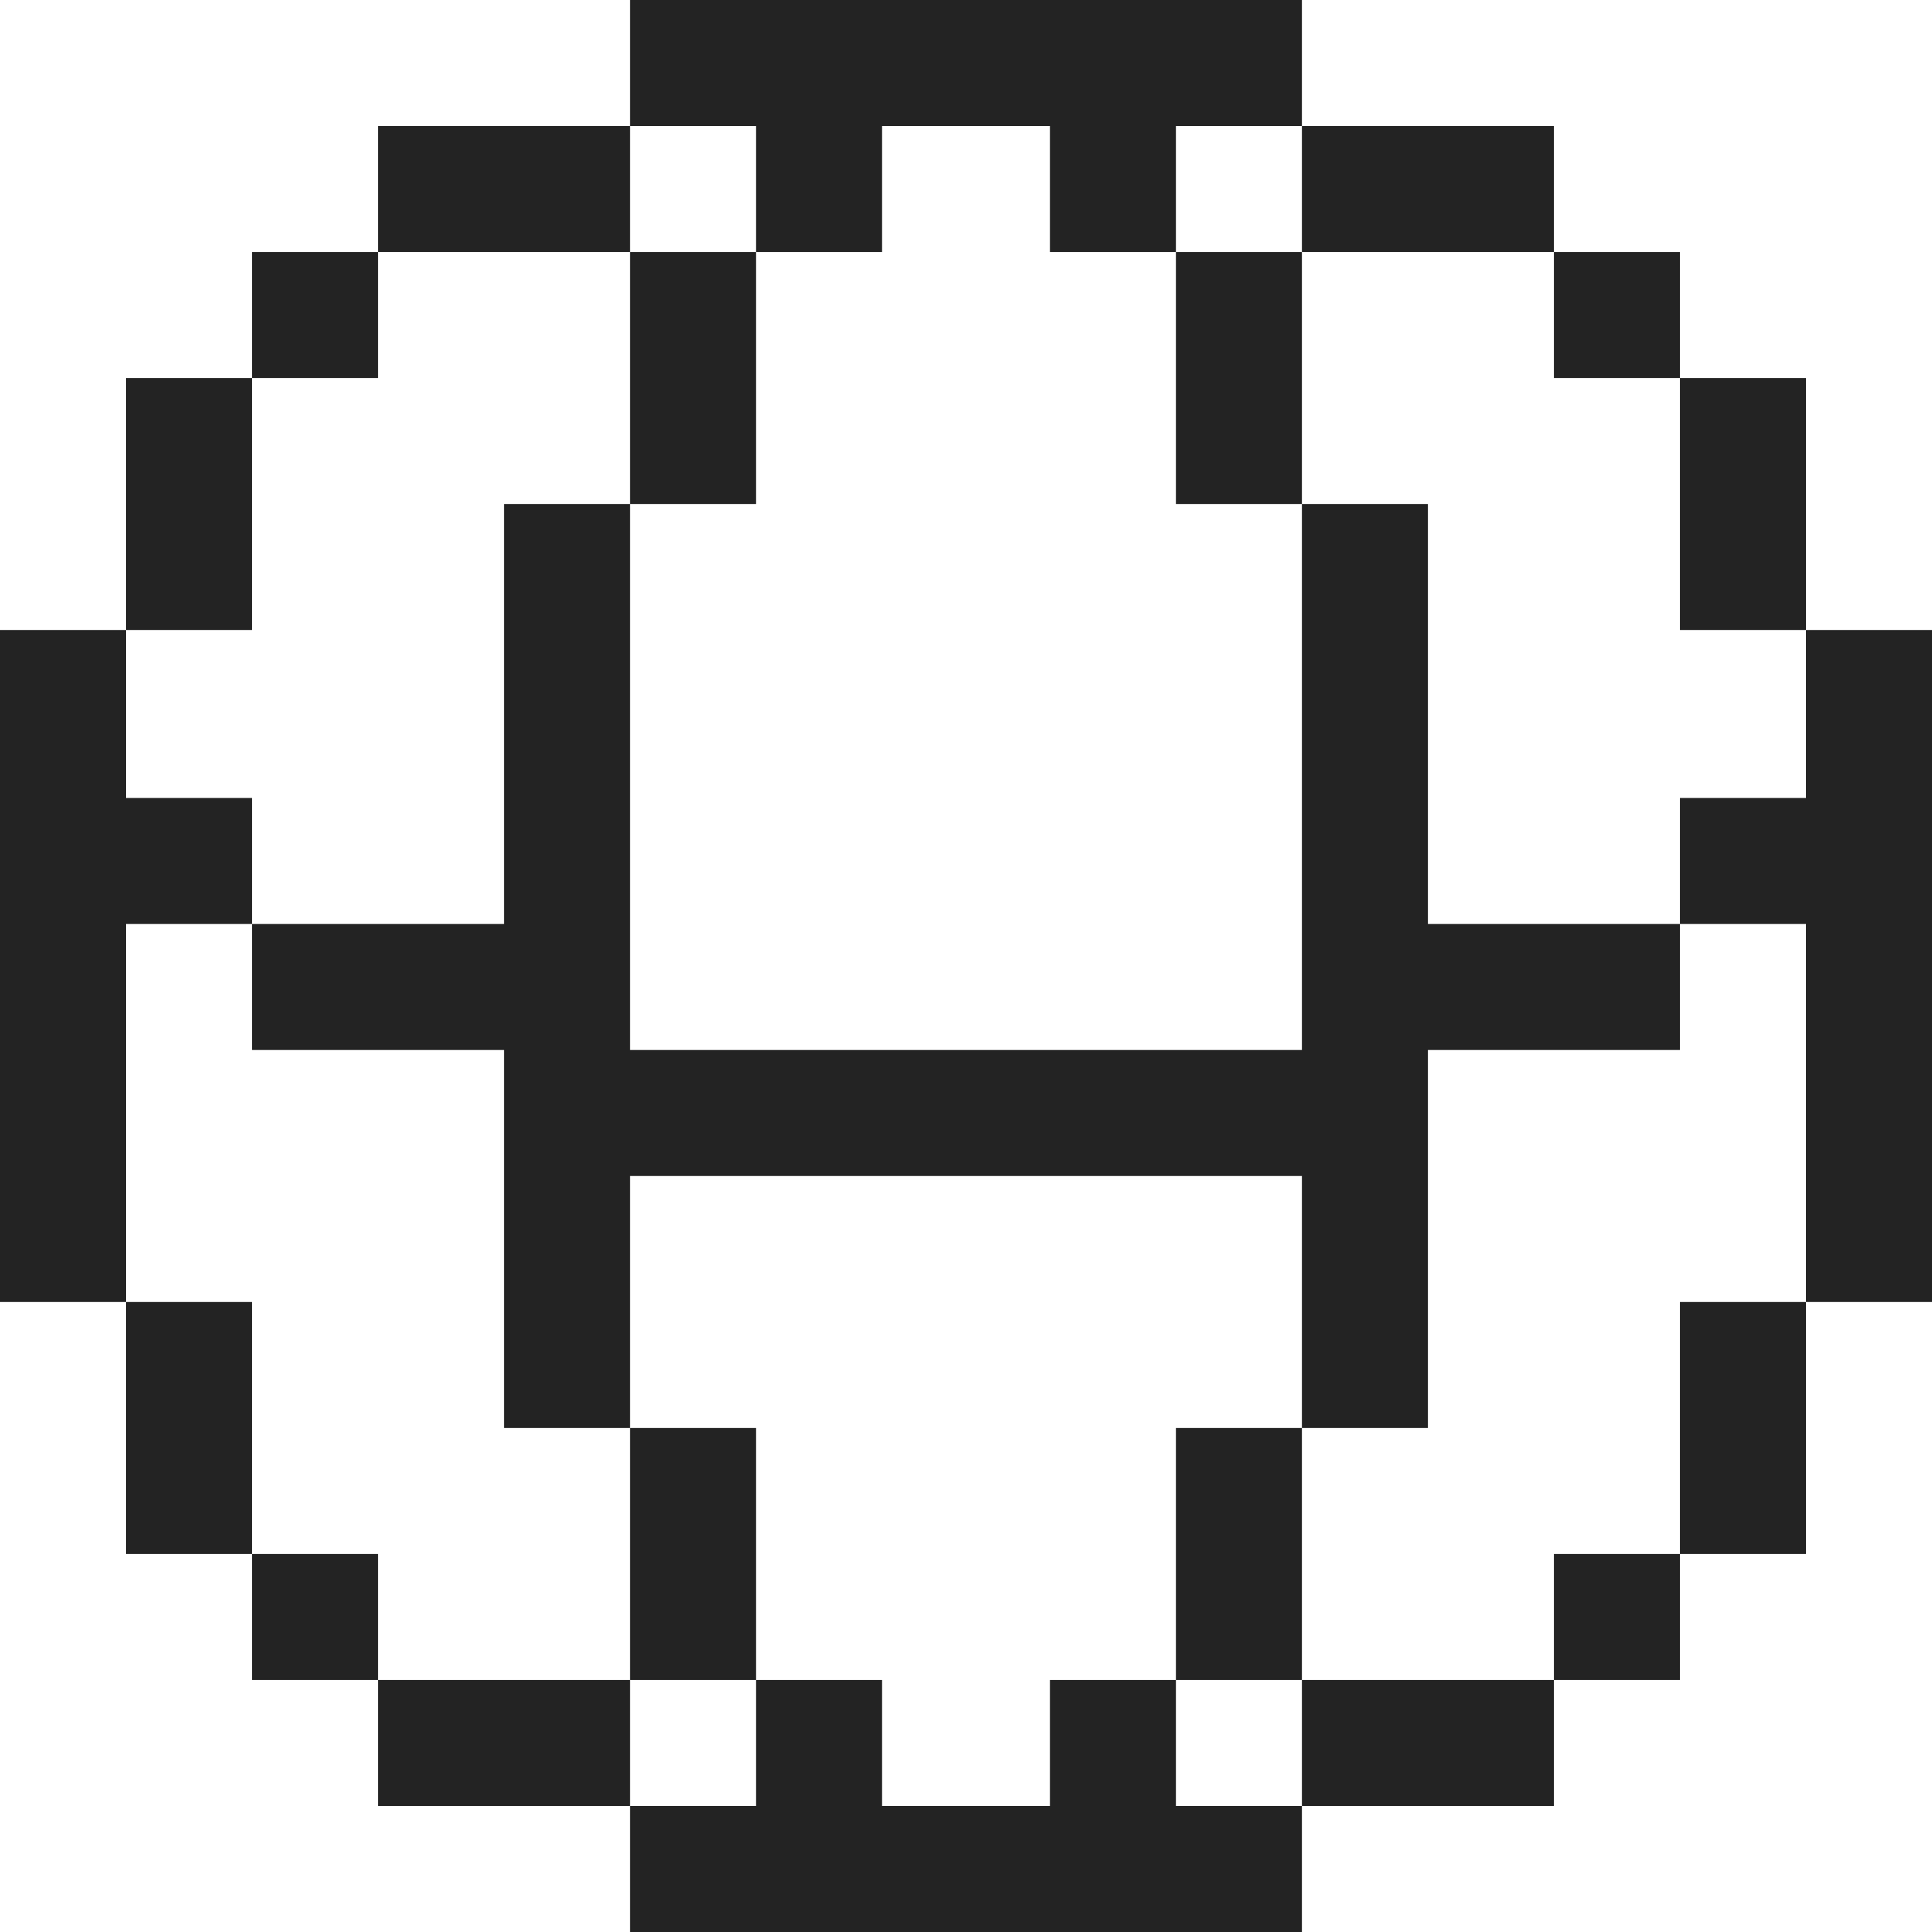
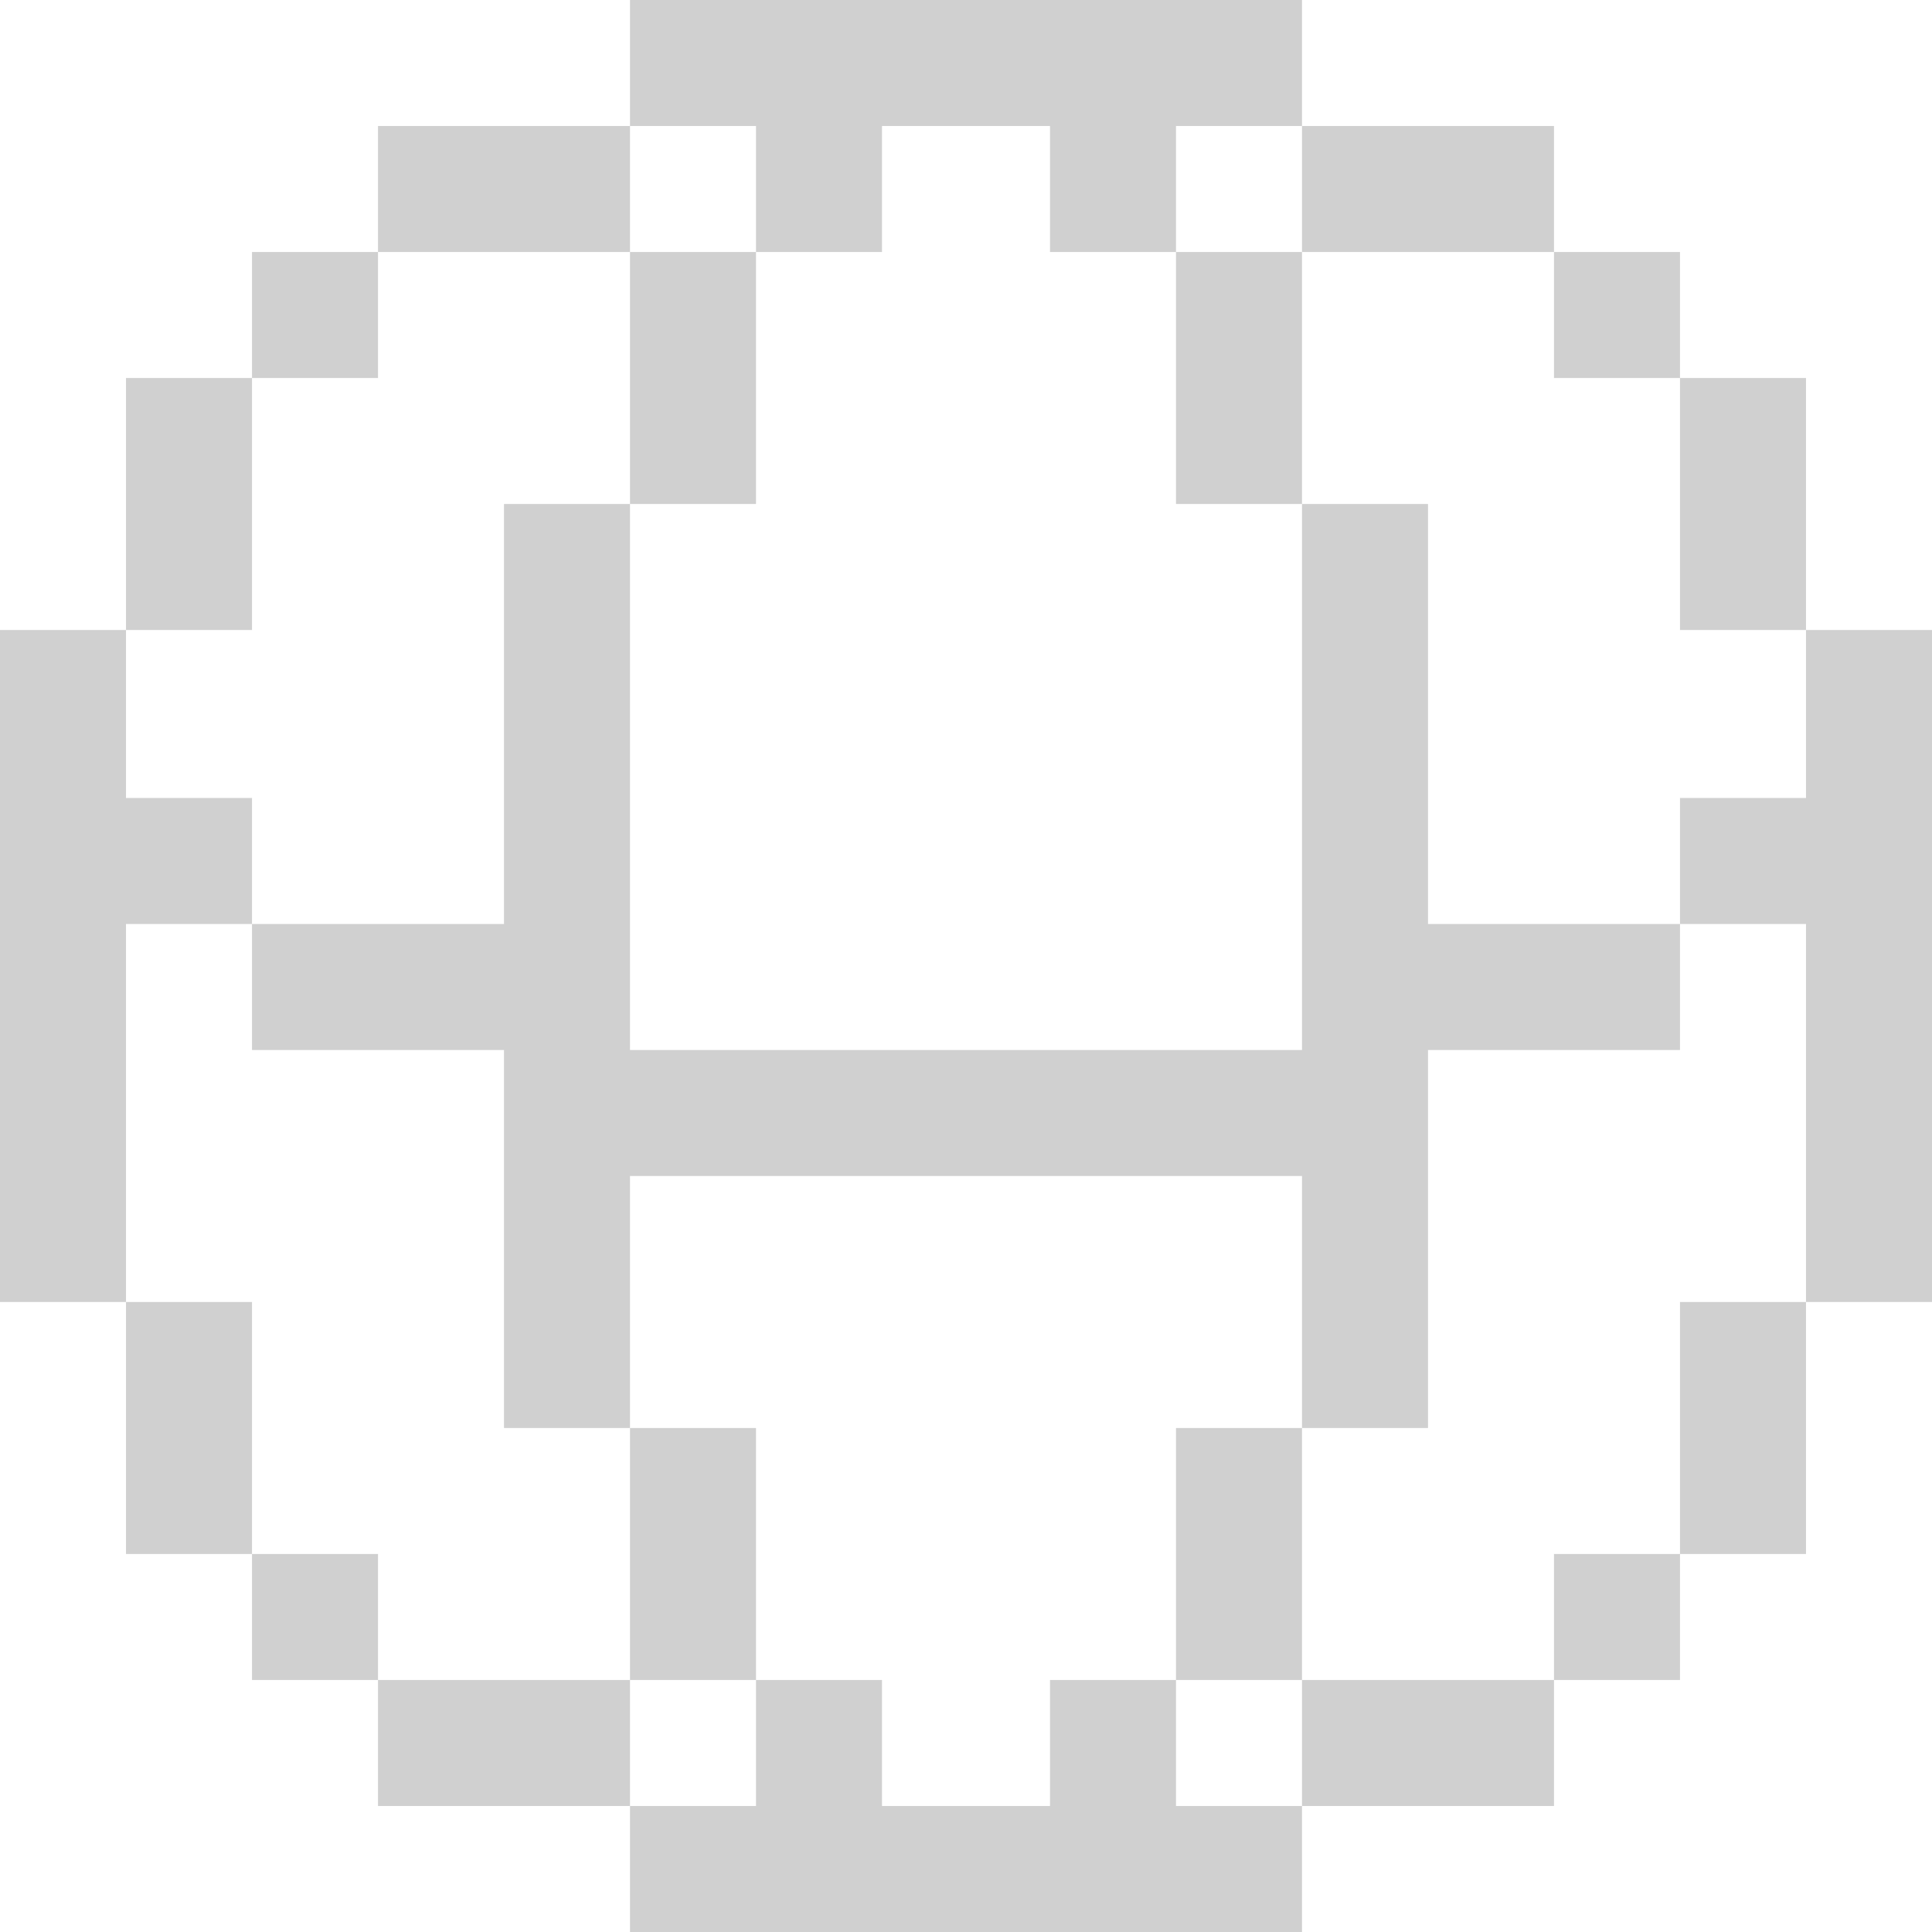
- <svg xmlns="http://www.w3.org/2000/svg" fill="#232323" version="1.1" id="Layer_1" viewBox="0 0 512 512" xml:space="preserve">
+ <svg xmlns="http://www.w3.org/2000/svg" fill="#d0d0d0" version="1.1" id="Layer_1" viewBox="0 0 512 512" xml:space="preserve">
  <g>
    <g>
      <rect x="66.783" y="66.783" width="33.391" height="33.391" />
    </g>
  </g>
  <g>
    <g>
      <g>
        <polygon points="66.783,244.87 66.783,211.478 33.391,211.478 33.391,166.957 0,166.957 0,345.043 33.391,345.043 33.391,244.87         " />
        <rect x="33.391" y="100.174" width="33.391" height="66.783" />
        <rect x="66.783" y="411.826" width="33.391" height="33.391" />
        <rect x="33.391" y="345.043" width="33.391" height="66.783" />
      </g>
    </g>
  </g>
  <g>
    <g>
      <g>
        <rect x="311.652" y="66.783" width="33.391" height="66.783" />
        <rect x="100.174" y="33.391" width="66.783" height="33.391" />
        <rect x="411.826" y="66.783" width="33.391" height="33.391" />
        <polygon points="345.043,33.391 345.043,0 166.957,0 166.957,33.391 200.348,33.391 200.348,66.783 233.739,66.783      233.739,33.391 278.261,33.391 278.261,66.783 311.652,66.783 311.652,33.391    " />
        <rect x="345.043" y="33.391" width="66.783" height="33.391" />
      </g>
    </g>
  </g>
  <g>
    <g>
      <rect x="445.217" y="100.174" width="33.391" height="66.783" />
    </g>
  </g>
  <g>
    <g>
      <rect x="445.217" y="345.043" width="33.391" height="66.783" />
    </g>
  </g>
  <g>
    <g>
      <rect x="411.826" y="411.826" width="33.391" height="33.391" />
    </g>
  </g>
  <g>
    <g>
      <rect x="166.957" y="66.783" width="33.391" height="66.783" />
    </g>
  </g>
  <g>
    <g>
      <polygon points="378.435,244.87 378.435,133.565 345.043,133.565 345.043,278.261 166.957,278.261 166.957,133.565     133.565,133.565 133.565,244.87 66.783,244.87 66.783,278.261 133.565,278.261 133.565,378.435 166.957,378.435 166.957,311.652     345.043,311.652 345.043,378.435 378.435,378.435 378.435,278.261 445.217,278.261 445.217,244.87   " />
    </g>
  </g>
  <g>
    <g>
      <rect x="166.957" y="378.435" width="33.391" height="66.783" />
    </g>
  </g>
  <g>
    <g>
      <g>
        <rect x="345.043" y="445.217" width="66.783" height="33.391" />
        <rect x="100.174" y="445.217" width="66.783" height="33.391" />
        <rect x="311.652" y="378.435" width="33.391" height="66.783" />
        <polygon points="311.652,445.217 278.261,445.217 278.261,478.609 233.739,478.609 233.739,445.217 200.348,445.217      200.348,478.609 166.957,478.609 166.957,512 345.043,512 345.043,478.609 311.652,478.609    " />
      </g>
    </g>
  </g>
  <g>
    <g>
      <polygon points="478.609,166.957 478.609,211.478 445.217,211.478 445.217,244.87 478.609,244.87 478.609,345.043 512,345.043     512,244.87 512,211.478 512,166.957   " />
    </g>
  </g>
</svg>
